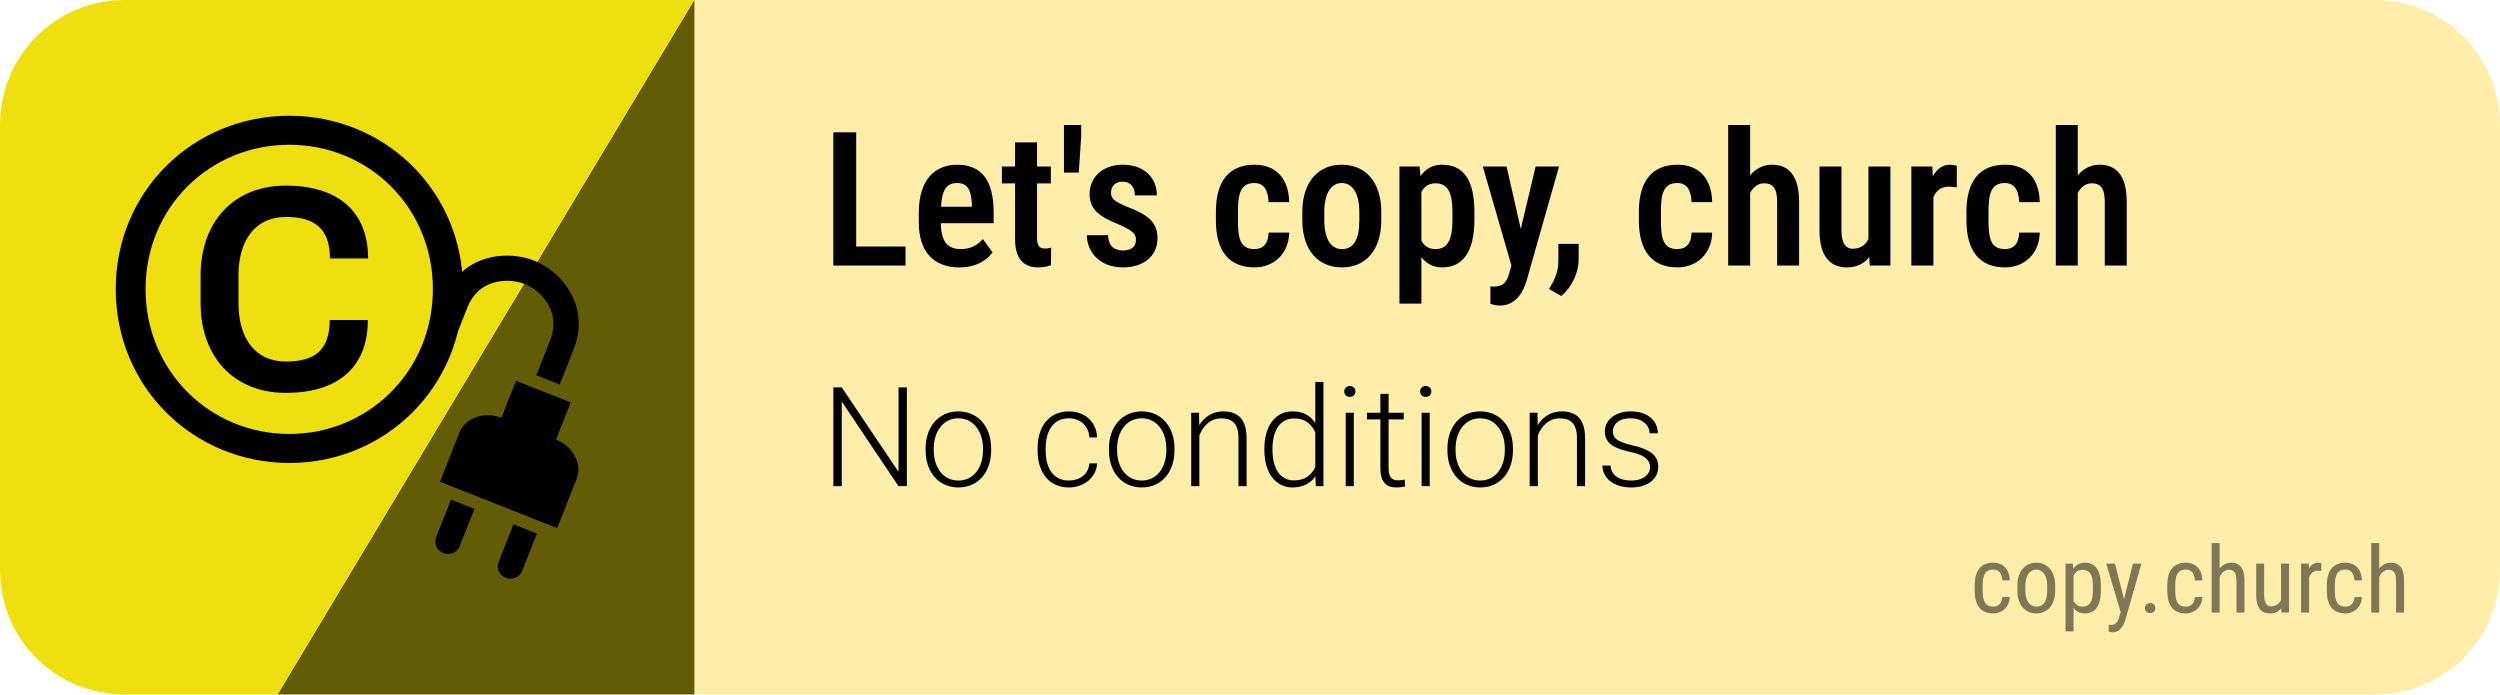
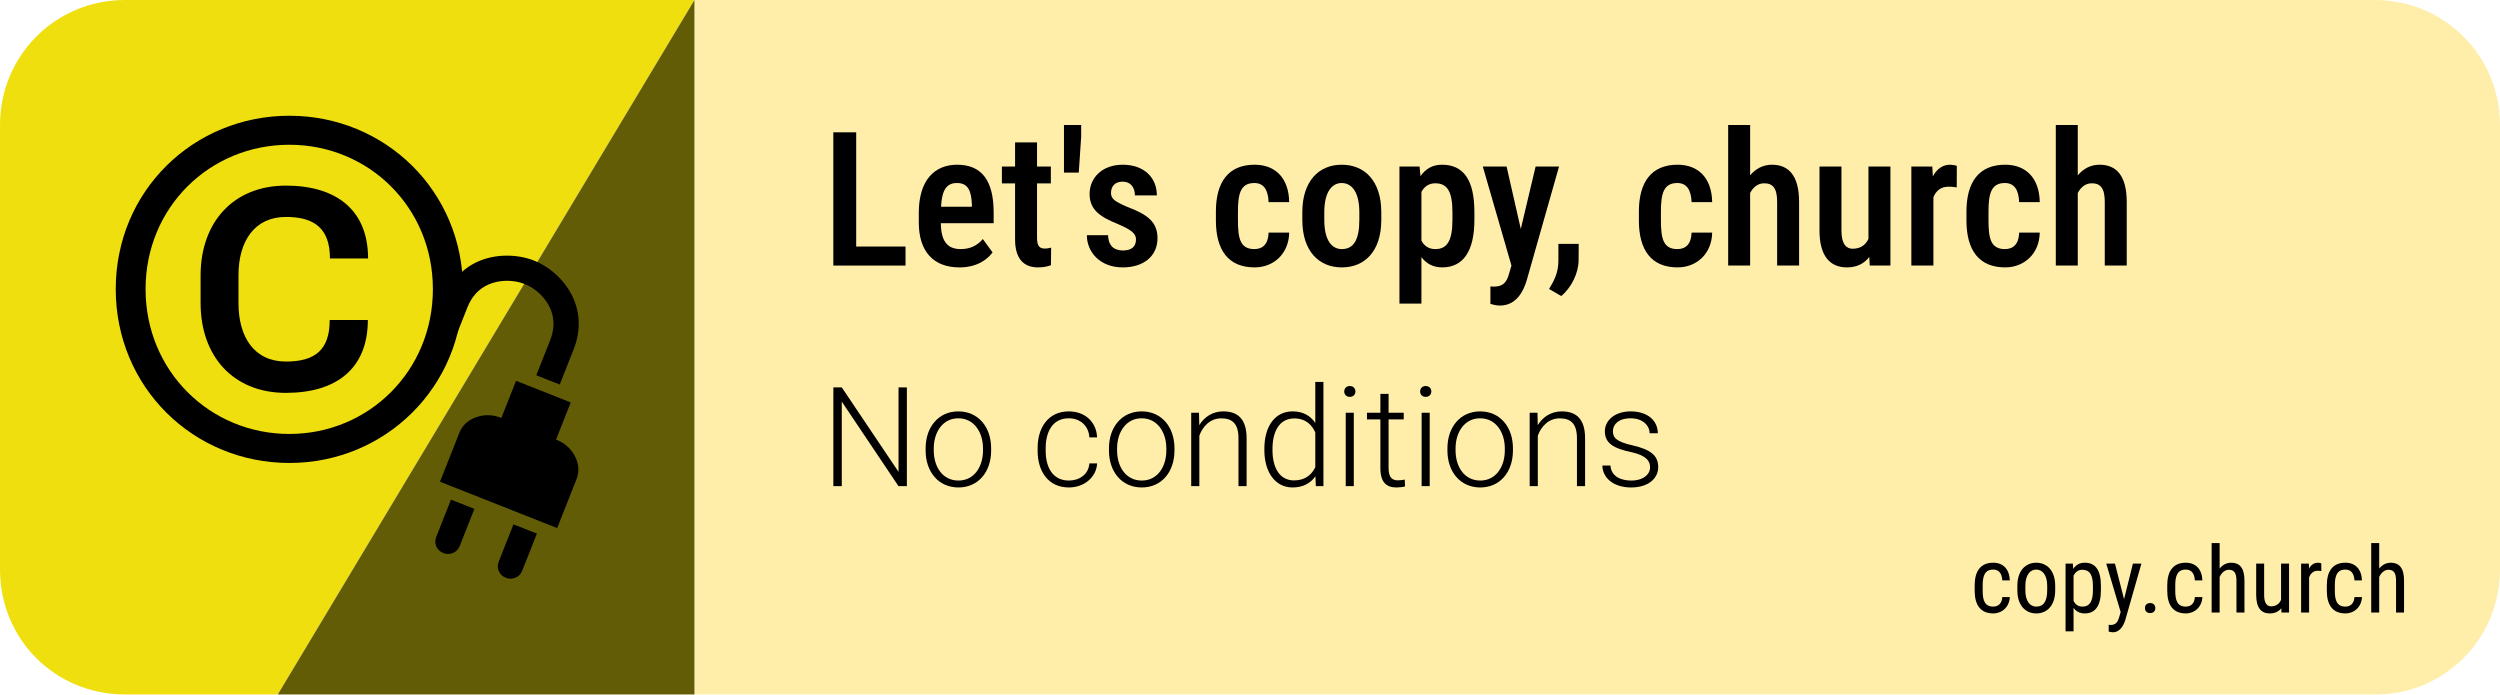
<svg xmlns="http://www.w3.org/2000/svg" version="1.1" viewBox="0 0 360 100">
  <g>
    <path d="m18 1.943e-6c-10.073 0-18 8.067-18 18v64c0 10.074 7.951 18 18 18h22l60-100z" fill="#f0df0f" stop-color="#000000" stroke-width="1.667" />
    <path d="m100 1.7121e-6h242c9.972 0 18 8.028 18 18v64c0 9.972-8.028 18.082-18 18h-242z" fill="#fea" stop-color="#000000" stroke-width="1.5" />
    <path d="m100-3.6667e-7 -60 100h60z" fill="#635c06" stop-color="#000000" stroke-width="2.995" />
    <g transform="matrix(1.6667 0 0 1.6667 0 1.943e-6)">
      <g transform="matrix(.81127 0 0 .77005 5.1663 6.2558)" stop-color="#000000" stroke-opacity=".137" stroke-width="1.89" aria-label="©">
        <path d="m5.958 24.315c0 11.016 8.281 19.505 18.49 19.505 10.182 0 18.49-8.49 18.49-19.505 0-11.016-8.307-19.453-18.49-19.453-10.208 0-18.49 8.438-18.49 19.453zm3.177 0c0-9.193 6.849-16.198 15.312-16.198 8.438 0 15.286 7.005 15.286 16.198 0 9.193-6.849 16.25-15.286 16.25-8.463 0-15.312-7.057-15.312-16.25zm19.609 3.463c0 3.385-1.589 4.662-4.662 4.662-3.333 0-5.052-2.682-5.052-6.562v-3.125c0-3.828 1.719-6.537 5.052-6.537 3.073 0 4.688 1.328 4.688 4.662h4.062c0-5.443-3.385-8.177-8.75-8.177-5.599 0-9.088 4.115-9.088 10.078v3.099c0 5.99 3.49 10.078 9.088 10.078 5.365 0 8.724-2.708 8.724-8.177z" />
      </g>
      <path d="m40.988 43.967-2.025-0.801-1.268 3.206c-0.116 0.293-0.116 0.572-1e-4 0.839 0.116 0.267 0.32 0.458 0.612 0.574 0.27 0.107 0.544 0.105 0.822-0.007 0.278-0.111 0.475-0.313 0.591-0.606zm5.4 2.136-2.025-0.801-1.268 3.206c-0.116 0.293-0.116 0.572-1e-4 0.839 0.116 0.267 0.32 0.458 0.612 0.574 0.27 0.107 0.544 0.105 0.822-0.007s0.475-0.313 0.591-0.606zm3.419-4.697c0.258-0.653 0.214-1.314-0.132-1.984-0.346-0.67-0.891-1.152-1.633-1.446l1.268-3.206-4.725-1.869-1.268 3.206c-0.743-0.294-1.469-0.314-2.181-0.062-0.711 0.252-1.196 0.705-1.454 1.357l-1.668 4.219 10.125 4.004zm-0.246-11.221c0.596-1.508 0.571-2.997 0.013-4.327-0.615-1.467-1.936-2.745-3.413-3.335-1.502-0.6-3.374-0.588-4.853 0.068-1.319 0.585-2.353 1.658-2.95 3.166l-0.868 2.194 2.025 0.801 0.868-2.194c0.374-0.945 0.983-1.601 1.792-1.965 0.968-0.436 2.2-0.44 3.185-0.044 0.96 0.385 1.819 1.22 2.213 2.177 0.337 0.82 0.337 1.714-0.037 2.659l-1.201 3.038 2.025 0.801z" stroke-width=".726" />
    </g>
  </g>
  <g display="none">
-     <g fill-opacity=".8">
-       <path d="m18 1.943e-6c-10.003 0-18 8.04-18 18v64c0 10.054 7.917 18 18 18h22l60-100z" display="inline" fill="#808080" stop-color="#000000" stroke-width="1.667" />
-       <path d="m100 1.7121e-6h242c9.972 0 18 8.028 18 18v64c0 9.972-8.028 18.082-18 18h-242z" display="inline" fill="#b3b3b3" stop-color="#000000" stroke-width="1.5" />
-       <path d="m100-3.6667e-7 -60 100h60z" display="inline" fill="#4d4d4d" stop-color="#000000" stroke-width="2.995" />
+     <g>
+       <path d="m18 1.943e-6c-10.003 0-18 8.04-18 18v64c0 10.054 7.917 18 18 18h22l60-100z" fill="#b2b2b2" stop-color="#000000" stroke-width="1.667" />
+       <path d="m100 1.7121e-6h242c9.972 0 18 8.028 18 18v64c0 9.972-8.028 18.082-18 18h-242z" fill="#dadada" stop-color="#000000" stroke-width="1.5" />
+       <path d="m100-3.6667e-7 -60 100h60z" fill="#808080" stop-color="#000000" stroke-width="2.995" />
    </g>
    <g transform="matrix(1.6667 0 0 1.6667 0 1.943e-6)" display="inline">
      <g transform="matrix(.81127 0 0 .77005 5.1663 6.2558)" stop-color="#000000" stroke-opacity=".137" stroke-width="1.89" aria-label="©">
        <path d="m5.958 24.315c0 11.016 8.281 19.505 18.49 19.505 10.182 0 18.49-8.49 18.49-19.505 0-11.016-8.307-19.453-18.49-19.453-10.208 0-18.49 8.438-18.49 19.453zm3.177 0c0-9.193 6.849-16.198 15.312-16.198 8.438 0 15.286 7.005 15.286 16.198 0 9.193-6.849 16.25-15.286 16.25-8.463 0-15.312-7.057-15.312-16.25zm19.609 3.463c0 3.385-1.589 4.662-4.662 4.662-3.333 0-5.052-2.682-5.052-6.562v-3.125c0-3.828 1.719-6.537 5.052-6.537 3.073 0 4.688 1.328 4.688 4.662h4.062c0-5.443-3.385-8.177-8.75-8.177-5.599 0-9.088 4.115-9.088 10.078v3.099c0 5.99 3.49 10.078 9.088 10.078 5.365 0 8.724-2.708 8.724-8.177z" />
      </g>
      <path d="m40.988 43.967-2.025-0.801-1.268 3.206c-0.116 0.293-0.116 0.572-1e-4 0.839 0.116 0.267 0.32 0.458 0.612 0.574 0.27 0.107 0.544 0.105 0.822-0.007 0.278-0.111 0.475-0.313 0.591-0.606zm5.4 2.136-2.025-0.801-1.268 3.206c-0.116 0.293-0.116 0.572-1e-4 0.839 0.116 0.267 0.32 0.458 0.612 0.574 0.27 0.107 0.544 0.105 0.822-0.007s0.475-0.313 0.591-0.606zm3.419-4.697c0.258-0.653 0.214-1.314-0.132-1.984-0.346-0.67-0.891-1.152-1.633-1.446l1.268-3.206-4.725-1.869-1.268 3.206c-0.743-0.294-1.469-0.314-2.181-0.062-0.711 0.252-1.196 0.705-1.454 1.357l-1.668 4.219 10.125 4.004zm-0.246-11.221c0.596-1.508 0.571-2.997 0.013-4.327-0.615-1.467-1.936-2.745-3.413-3.335-1.502-0.6-3.374-0.588-4.853 0.068-1.319 0.585-2.353 1.658-2.95 3.166l-0.868 2.194 2.025 0.801 0.868-2.194c0.374-0.945 0.983-1.601 1.792-1.965 0.968-0.436 2.2-0.44 3.185-0.044 0.96 0.385 1.819 1.22 2.213 2.177 0.337 0.82 0.337 1.714-0.037 2.659l-1.201 3.038 2.025 0.801z" stroke-width=".726" />
    </g>
    <g transform="matrix(.84339 0 0 .84339 23.854 2.8191)" display="inline" stop-color="#000000" stroke-width="1.5" style="white-space:pre" aria-label="Freely given">
      <path d="m114 42h3.922v-9.594h7.266v-3.25h-7.266v-6.641h8.328v-3.266h-12.25z" />
      <path d="m134.95 28.531c0.469 0 0.953 0.047 1.375 0.125l0.016-3.672c-0.219-0.109-0.812-0.203-1.156-0.203-1.297 0-2.266 0.75-2.938 1.984l-0.094-1.672h-3.578v16.906h3.766v-11.656c0.453-1.141 1.297-1.812 2.609-1.812z" />
      <path d="m150.67 39.75-1.656-2.281c-0.891 1.031-2.062 1.719-3.766 1.719-2.203 0-3.375-1.219-3.406-4.422h9.016v-1.828c0-5.297-1.922-8.156-6.234-8.156-3.75 0-6.547 2.5-6.547 8.219v1.641c0 5.016 2.562 7.672 6.938 7.672 2.938 0 4.75-1.312 5.656-2.562zm-6.062-11.844c1.922 0 2.438 1.406 2.531 3.656v0.391h-5.266c0.156-3.047 1.062-4.047 2.734-4.047z" />
      <path d="m165.89 39.75-1.656-2.281c-0.891 1.031-2.062 1.719-3.766 1.719-2.203 0-3.375-1.219-3.406-4.422h9.016v-1.828c0-5.297-1.922-8.156-6.234-8.156-3.75 0-6.547 2.5-6.547 8.219v1.641c0 5.016 2.562 7.672 6.938 7.672 2.938 0 4.75-1.312 5.656-2.562zm-6.062-11.844c1.922 0 2.438 1.406 2.531 3.656v0.391h-5.266c0.156-3.047 1.062-4.047 2.734-4.047z" />
      <path d="m172.92 18h-3.766v24h3.766z" />
      <path d="m182.8 44.562 5.531-19.469h-4l-2.531 10.656-2.422-10.656h-4.062l4.891 16.906-0.406 1.375c-0.438 1.641-1.141 2.219-2.656 2.219-0.156 0-0.391-0.016-0.531-0.031v2.984c0.484 0.141 1.016 0.281 1.641 0.281 2.859 0 4.031-2.578 4.547-4.266z" />
      <path d="m210.33 42.047v-16.953h-3.391l-0.156 1.609c-0.812-1.234-1.984-1.922-3.672-1.922-3.547 0-5.703 2.578-5.703 8.125v1.328c0 5.328 2.172 8.078 5.672 8.078 1.531 0 2.656-0.641 3.484-1.75v1.562c0 2.594-1.172 3.469-3.078 3.469-1.219 0-2.641-0.562-3.641-1.547l-1.344 2.578c1.219 1.375 3.797 2.031 5.188 2.031 3.938 0 6.641-2.031 6.641-6.609zm-9.172-7.812v-1.328c0-3.406 0.906-4.953 3.016-4.953 1.094 0 1.875 0.562 2.391 1.453v8.297c-0.484 0.875-1.234 1.422-2.422 1.422-2.094 0-2.984-1.5-2.984-4.891z" />
      <path d="m213.97 20.703c0 1.172 0.75 2.047 2.062 2.047 1.297 0 2.062-0.875 2.062-2.047 0-1.188-0.766-2.078-2.062-2.078-1.312 0-2.062 0.891-2.062 2.078zm3.938 4.391h-3.766v16.906h3.766z" />
      <path d="m233.38 25.094h-3.875l-2.531 11.5-2.625-11.5h-3.875l4.828 16.906h3.297z" />
      <path d="m247.75 39.75-1.656-2.281c-0.891 1.031-2.062 1.719-3.766 1.719-2.203 0-3.375-1.219-3.406-4.422h9.016v-1.828c0-5.297-1.922-8.156-6.234-8.156-3.75 0-6.547 2.5-6.547 8.219v1.641c0 5.016 2.562 7.672 6.938 7.672 2.938 0 4.75-1.312 5.656-2.562zm-6.062-11.844c1.922 0 2.438 1.406 2.531 3.656v0.391h-5.266c0.156-3.047 1.062-4.047 2.734-4.047z" />
      <path d="m256.89 27.953c1.484 0 2.219 0.797 2.219 3.109v10.938h3.75v-10.906c0-4.625-1.812-6.312-4.516-6.312-1.609 0-2.969 0.719-3.969 1.969l-0.094-1.656h-3.531v16.906h3.75v-12.312c0.547-1.062 1.375-1.734 2.391-1.734z" />
    </g>
  </g>
  <g>
    <g transform="matrix(.84339 0 0 .84339 23.63 2.8191)" stop-color="#000000" stroke-width="1.5" style="white-space:pre" aria-label="Let's copy, church">
      <path d="m126.59 38.75h-8.422v-19.5h-3.906v22.75h12.328z" />
      <path d="m141.45 39.75-1.656-2.281c-0.891 1.031-2.062 1.719-3.766 1.719-2.203 0-3.375-1.219-3.406-4.422h9.016v-1.828c0-5.297-1.922-8.156-6.234-8.156-3.75 0-6.547 2.5-6.547 8.219v1.641c0 5.016 2.562 7.672 6.938 7.672 2.938 0 4.75-1.312 5.656-2.562zm-6.062-11.844c1.922 0 2.438 1.406 2.531 3.656v0.391h-5.266c0.156-3.047 1.062-4.047 2.734-4.047z" />
      <path d="m151.42 41.937 0.031-3c-0.188 0.062-0.641 0.156-1.062 0.156-0.828 0-1.344-0.312-1.344-1.828v-9.297h2.359v-2.875h-2.359v-4.125h-3.75v4.125h-2.25v2.875h2.25v9.562c0 3.5 1.656 4.781 3.891 4.781 1.031 0 1.703-0.172 2.234-0.375z" />
      <path d="m156.58 20v-2h-2.938v8.125h2.531z" />
      <path d="m165.94 37.547c0 1.203-0.75 1.875-2.203 1.875-1.297 0-2.5-0.547-2.562-2.609h-3.625c0 2.781 2.141 5.5 6.141 5.5 3.594 0 5.922-1.969 5.922-4.969 0-2.766-1.672-4.047-5.109-5.344-2.188-0.938-2.828-1.375-2.828-2.406 0-1.109 0.672-1.922 1.984-1.922 1.406 0 2.094 1.031 2.094 2.344h3.75c0-3.047-2.188-5.234-5.844-5.234-3.469 0-5.641 2.219-5.641 4.984 0 2.719 1.781 3.922 4.891 5.172 2.188 0.953 3.031 1.562 3.031 2.609z" />
      <path d="m186.16 39.187c-2.406 0-2.812-1.781-2.812-4.875v-1.531c0-3.031 0.438-4.875 2.797-4.875 1.594 0 2.359 1.156 2.438 3.266h3.516c-0.062-4.078-2.328-6.391-5.906-6.391-4.484 0-6.609 2.969-6.609 8v1.531c0 5.031 2.109 8 6.609 8 3.25 0 5.844-2.328 5.906-5.938h-3.516c-0.062 2-1.031 2.812-2.422 2.812z" />
      <path d="m194.34 34.219c0 5.297 2.812 8.094 6.75 8.094s6.734-2.797 6.734-8.094v-1.328c0-5.297-2.797-8.109-6.766-8.109-3.906 0-6.719 2.812-6.719 8.109zm3.75-1.328c0-3.359 1.25-4.984 2.969-4.984 1.766 0 3.016 1.625 3.016 4.984v1.328c0 3.406-1 4.969-2.984 4.969-1.766 0-3-1.562-3-4.969z" />
      <path d="m218.22 42.312c3.594 0 5.5-2.781 5.5-8.109v-1.328c0-5.547-1.891-8.094-5.531-8.094-1.625 0-2.812 0.703-3.672 1.953l-0.156-1.641h-3.438v23.406h3.75v-7.938c0.844 1.109 2 1.75 3.547 1.75zm-1.172-14.359c2.094 0 2.922 1.5 2.922 4.922v1.328c0 3.391-0.812 4.984-2.906 4.984-1.188 0-1.938-0.578-2.391-1.453v-8.297c0.484-0.922 1.266-1.484 2.375-1.484z" />
      <path d="m232.64 44.562 5.531-19.469h-4l-2.531 10.656-2.422-10.656h-4.062l4.891 16.906-0.406 1.375c-0.438 1.641-1.141 2.219-2.656 2.219-0.156 0-0.391-0.016-0.531-0.031v2.984c0.484 0.141 1.016 0.281 1.641 0.281 2.859 0 4.031-2.578 4.547-4.266z" />
      <path d="m241.53 38.297h-3.469v2.891c0 2.016-0.734 3.406-1.594 4.812l2.078 1.203c1.812-1.5 2.969-4.016 2.969-6.156z" />
      <path d="m258.38 39.187c-2.406 0-2.812-1.781-2.812-4.875v-1.531c0-3.031 0.438-4.875 2.797-4.875 1.594 0 2.359 1.156 2.438 3.266h3.516c-0.062-4.078-2.328-6.391-5.906-6.391-4.484 0-6.609 2.969-6.609 8v1.531c0 5.031 2.109 8 6.609 8 3.25 0 5.844-2.328 5.906-5.938h-3.516c-0.062 2-1.031 2.812-2.422 2.812z" />
      <path d="m273.19 27.953c1.484 0 2.219 0.828 2.219 3.156v10.891h3.75v-10.859c0-4.609-1.859-6.359-4.641-6.359-1.5 0-2.766 0.672-3.719 1.812v-8.594h-3.75v24h3.75v-12.391c0.531-1.016 1.344-1.656 2.391-1.656z" />
      <path d="m291.22 42h3.531v-16.906h-3.75v12.344c-0.484 1.047-1.344 1.688-2.719 1.688-0.984 0-1.891-0.703-1.891-3.078v-10.953h-3.75v10.922c0 4.484 1.891 6.297 4.688 6.297 1.688 0 2.938-0.656 3.812-1.781z" />
      <path d="m304.7 28.531c0.469 0 0.953 0.047 1.375 0.125l0.016-3.672c-0.219-0.109-0.812-0.203-1.156-0.203-1.297 0-2.266 0.75-2.938 1.984l-0.094-1.672h-3.578v16.906h3.766v-11.656c0.453-1.141 1.297-1.812 2.609-1.812z" />
      <path d="m314.31 39.187c-2.406 0-2.812-1.781-2.812-4.875v-1.531c0-3.031 0.438-4.875 2.797-4.875 1.594 0 2.359 1.156 2.438 3.266h3.516c-0.062-4.078-2.328-6.391-5.906-6.391-4.484 0-6.609 2.969-6.609 8v1.531c0 5.031 2.109 8 6.609 8 3.25 0 5.844-2.328 5.906-5.938h-3.516c-0.062 2-1.031 2.812-2.422 2.812z" />
      <path d="m329.13 27.953c1.484 0 2.219 0.828 2.219 3.156v10.891h3.75v-10.859c0-4.609-1.859-6.359-4.641-6.359-1.5 0-2.766 0.672-3.719 1.812v-8.594h-3.75v24h3.75v-12.391c0.531-1.016 1.344-1.656 2.391-1.656z" />
    </g>
-     <g opacity=".5" stop-color="#000000" stroke-dasharray="2, 4" stroke-linecap="round" stroke-linejoin="round" stroke-width="2" style="white-space:pre" aria-label="copy.church">
+     <g stop-color="#000000" stroke-dasharray="2, 4" stroke-linecap="round" stroke-linejoin="round" stroke-width="2" style="white-space:pre" aria-label="copy.church">
      <path d="m287.03 87.351c-1.224 0-1.523-0.892-1.523-2.272v-0.794c0-1.367 0.312-2.266 1.523-2.266 0.781 0 1.244 0.521 1.302 1.562h1.081c-0.052-1.608-0.951-2.552-2.383-2.552-1.823 0-2.676 1.211-2.676 3.255v0.794c0 2.044 0.846 3.255 2.676 3.255 1.27 0 2.331-0.944 2.383-2.357h-1.081c-0.059 0.977-0.618 1.374-1.302 1.374z" />
      <path d="m290.5 85.021c0 2.194 1.198 3.314 2.728 3.314 1.523 0 2.721-1.12 2.721-3.314v-0.671c0-2.194-1.198-3.32-2.734-3.32-1.517 0-2.715 1.126-2.715 3.32zm1.152-0.671c0-1.536 0.671-2.331 1.562-2.331 0.905 0 1.582 0.794 1.582 2.331v0.671c0 1.55-0.521 2.331-1.569 2.331-0.905 0-1.575-0.781-1.575-2.331z" />
      <path d="m300.22 88.335c1.478 0 2.311-1.087 2.311-3.314v-0.658c0-2.318-0.82-3.333-2.324-3.333-0.749 0-1.289 0.319-1.66 0.898l-0.059-0.768h-1.048v9.753h1.152v-3.385c0.371 0.521 0.898 0.807 1.628 0.807zm-0.371-6.289c1.068 0 1.53 0.749 1.53 2.318v0.658c0 1.569-0.462 2.331-1.517 2.331-0.632 0-1.016-0.332-1.27-0.807v-3.672c0.26-0.482 0.664-0.827 1.256-0.827z" />
      <path d="m306.04 89.292 2.324-8.132h-1.224l-1.276 5.124-1.309-5.124h-1.256l2.077 6.979-0.208 0.703c-0.241 0.872-0.592 1.152-1.27 1.152-0.052 0-0.195-0.013-0.247-0.026v0.977c0.111 0.039 0.423 0.104 0.592 0.104 1.074 0 1.575-1.061 1.797-1.758z" />
      <path d="m308.87 87.566c0 0.404 0.26 0.716 0.749 0.716s0.749-0.312 0.749-0.716c0-0.41-0.26-0.729-0.749-0.729s-0.749 0.319-0.749 0.729z" />
      <path d="m314.76 87.351c-1.224 0-1.523-0.892-1.523-2.272v-0.794c0-1.367 0.312-2.266 1.523-2.266 0.781 0 1.244 0.521 1.302 1.562h1.081c-0.052-1.608-0.951-2.552-2.383-2.552-1.823 0-2.676 1.211-2.676 3.255v0.794c0 2.044 0.846 3.255 2.676 3.255 1.27 0 2.331-0.944 2.383-2.357h-1.081c-0.059 0.977-0.618 1.374-1.302 1.374z" />
      <path d="m320.95 82.046c0.736 0 1.1 0.43 1.1 1.53v4.629h1.152v-4.616c0-1.849-0.742-2.559-1.895-2.559-0.684 0-1.263 0.312-1.68 0.84v-3.665h-1.152v10h1.152v-5.124c0.286-0.618 0.762-1.035 1.322-1.035z" />
      <path d="m328.53 88.204h1.094v-7.044h-1.152v5.208c-0.241 0.573-0.697 0.944-1.445 0.944-0.482 0-0.99-0.326-0.99-1.595v-4.557h-1.146v4.544c0 1.875 0.781 2.63 1.94 2.63 0.768 0 1.309-0.28 1.68-0.749z" />
      <path d="m333.75 82.189c0.202 0 0.332 0.013 0.521 0.052l-7e-3 -1.12c-0.065-0.039-0.319-0.091-0.456-0.091-0.592 0-1.022 0.319-1.309 0.84l-0.026-0.71h-1.113v7.044h1.152v-5.052c0.215-0.586 0.618-0.964 1.237-0.964z" />
      <path d="m337.74 87.351c-1.224 0-1.523-0.892-1.523-2.272v-0.794c0-1.367 0.312-2.266 1.523-2.266 0.781 0 1.244 0.521 1.302 1.562h1.081c-0.052-1.608-0.951-2.552-2.383-2.552-1.823 0-2.676 1.211-2.676 3.255v0.794c0 2.044 0.846 3.255 2.676 3.255 1.27 0 2.331-0.944 2.383-2.357h-1.081c-0.059 0.977-0.618 1.374-1.302 1.374z" />
      <path d="m343.93 82.046c0.736 0 1.1 0.43 1.1 1.53v4.629h1.152v-4.616c0-1.849-0.742-2.559-1.895-2.559-0.684 0-1.263 0.312-1.68 0.84v-3.665h-1.152v10h1.152v-5.124c0.286-0.618 0.762-1.035 1.322-1.035z" />
    </g>
    <g stop-color="#000000" stroke-dasharray="2.714, 5.429" stroke-linecap="round" stroke-linejoin="round" stroke-width="2.714" style="white-space:pre" aria-label="No conditions">
      <path d="m130.59 55.781h-1.201v12.168l-8.174-12.168h-1.211v14.219h1.211v-12.168l8.164 12.168h1.211z" />
      <path d="m133.29 64.873c0 3.086 1.865 5.322 4.727 5.322 2.852 0 4.707-2.236 4.707-5.322v-0.312c0-3.076-1.855-5.322-4.727-5.322-2.842 0-4.707 2.246-4.707 5.322zm1.172-0.312c0-2.275 1.25-4.326 3.535-4.326 2.295 0 3.555 2.051 3.555 4.326v0.312c0 2.324-1.26 4.326-3.535 4.326-2.305 0-3.555-2.002-3.555-4.326z" />
      <path d="m153.93 69.199c-2.432 0-3.35-2.022-3.35-4.277v-0.41c0-2.236 0.928-4.277 3.33-4.277 1.602 0 2.861 1.045 2.959 2.754h1.113c-0.098-2.295-1.807-3.75-4.072-3.75-2.939 0-4.492 2.305-4.492 5.273v0.41c0 2.969 1.543 5.273 4.512 5.273 2.148 0 3.955-1.445 4.053-3.467h-1.113c-0.117 1.611-1.475 2.471-2.939 2.471z" />
      <path d="m159.69 64.873c0 3.086 1.865 5.322 4.727 5.322 2.852 0 4.707-2.236 4.707-5.322v-0.312c0-3.076-1.855-5.322-4.727-5.322-2.842 0-4.707 2.246-4.707 5.322zm1.172-0.312c0-2.275 1.25-4.326 3.535-4.326 2.295 0 3.555 2.051 3.555 4.326v0.312c0 2.324-1.26 4.326-3.535 4.326-2.305 0-3.555-2.002-3.555-4.326z" />
      <path d="m175.85 60.244c1.533 0 2.49 0.684 2.49 2.871v6.885h1.172v-6.885c0-2.783-1.27-3.877-3.369-3.877-1.514 0-2.715 0.791-3.447 1.982l-0.039-1.787h-1.123v10.566h1.172v-7.266c0.459-1.27 1.514-2.49 3.144-2.49z" />
      <path d="m189.48 70h1.094v-15h-1.172v5.908c-0.693-1.045-1.768-1.67-3.262-1.67-2.51 0-4.072 2.1-4.072 5.381v0.205c0 3.154 1.562 5.371 4.053 5.371 1.523 0 2.607-0.615 3.301-1.611zm-6.24-5.176v-0.205c0-2.461 0.977-4.365 3.125-4.365 1.689 0 2.578 0.967 3.037 2.031v4.99c-0.518 1.094-1.475 1.904-3.057 1.904-2.129 0-3.106-1.895-3.106-4.356z" />
      <path d="m193.57 56.377c0 0.43 0.303 0.771 0.801 0.771 0.508 0 0.811-0.342 0.811-0.771 0-0.439-0.303-0.791-0.811-0.791-0.498 0-0.801 0.352-0.801 0.791zm1.377 3.057h-1.162v10.566h1.162z" />
      <path d="m202.33 70.039-0.049-0.977c-0.273 0.049-0.596 0.107-0.957 0.107-0.723 0-1.367-0.264-1.367-1.748v-7.031h2.178v-0.957h-2.178v-2.715h-1.182v2.715h-1.934v0.957h1.934v7.031c0 2.119 0.957 2.773 2.305 2.773 0.459 0 0.967-0.059 1.25-0.156z" />
      <path d="m204.5 56.377c0 0.43 0.303 0.771 0.801 0.771 0.508 0 0.811-0.342 0.811-0.771 0-0.439-0.303-0.791-0.811-0.791-0.498 0-0.801 0.352-0.801 0.791zm1.377 3.057h-1.162v10.566h1.162z" />
      <path d="m208.43 64.873c0 3.086 1.865 5.322 4.727 5.322 2.852 0 4.707-2.236 4.707-5.322v-0.312c0-3.076-1.855-5.322-4.727-5.322-2.842 0-4.707 2.246-4.707 5.322zm1.172-0.312c0-2.275 1.25-4.326 3.535-4.326 2.295 0 3.555 2.051 3.555 4.326v0.312c0 2.324-1.26 4.326-3.535 4.326-2.305 0-3.555-2.002-3.555-4.326z" />
      <path d="m224.59 60.244c1.533 0 2.49 0.684 2.49 2.871v6.885h1.172v-6.885c0-2.783-1.27-3.877-3.369-3.877-1.514 0-2.715 0.791-3.447 1.982l-0.039-1.787h-1.123v10.566h1.172v-7.266c0.459-1.27 1.514-2.49 3.144-2.49z" />
      <path d="m237.61 67.305c0 0.986-0.947 1.895-2.725 1.895-1.338 0-2.871-0.508-2.978-2.168h-1.162c0 1.65 1.455 3.164 4.141 3.164 2.363 0 3.897-1.211 3.897-2.949 0-1.68-1.143-2.529-3.701-3.115-2.373-0.537-2.822-1.123-2.822-2.061 0-0.879 0.732-1.836 2.559-1.836 1.758 0 2.725 1.065 2.725 2.158h1.182c0-1.807-1.455-3.154-3.906-3.154-2.295 0-3.721 1.299-3.721 2.871 0 1.738 1.328 2.471 3.682 2.969s2.832 1.357 2.832 2.227z" />
    </g>
  </g>
  <g display="none" stroke-linecap="round" stroke-linejoin="round">
-     <g opacity=".5" stop-color="#000000" stroke-dasharray="2, 4" stroke-width="2" style="white-space:pre" aria-label="copy.church/free">
+     <g stop-color="#000000" stroke-dasharray="2, 4" stroke-width="2" style="white-space:pre" aria-label="copy.church/free">
      <path d="m261.42 87.351c-1.224 0-1.523-0.892-1.523-2.272v-0.794c0-1.367 0.312-2.266 1.523-2.266 0.781 0 1.244 0.521 1.302 1.562h1.081c-0.052-1.608-0.951-2.552-2.383-2.552-1.823 0-2.676 1.211-2.676 3.255v0.794c0 2.044 0.846 3.255 2.676 3.255 1.27 0 2.331-0.944 2.383-2.357h-1.081c-0.059 0.977-0.618 1.374-1.302 1.374z" />
      <path d="m264.9 85.021c0 2.194 1.198 3.314 2.728 3.314 1.523 0 2.721-1.12 2.721-3.314v-0.671c0-2.194-1.198-3.32-2.734-3.32-1.517 0-2.715 1.126-2.715 3.32zm1.152-0.671c0-1.536 0.671-2.331 1.562-2.331 0.905 0 1.582 0.794 1.582 2.331v0.671c0 1.55-0.521 2.331-1.569 2.331-0.905 0-1.575-0.781-1.575-2.331z" />
      <path d="m274.61 88.335c1.478 0 2.311-1.087 2.311-3.314v-0.658c0-2.318-0.82-3.333-2.324-3.333-0.749 0-1.289 0.319-1.66 0.898l-0.059-0.768h-1.048v9.753h1.152v-3.385c0.371 0.521 0.898 0.807 1.628 0.807zm-0.371-6.289c1.068 0 1.53 0.749 1.53 2.318v0.658c0 1.569-0.462 2.331-1.517 2.331-0.632 0-1.016-0.332-1.27-0.807v-3.672c0.26-0.482 0.664-0.827 1.256-0.827z" />
      <path d="m280.44 89.292 2.324-8.132h-1.224l-1.276 5.124-1.309-5.124h-1.256l2.077 6.979-0.208 0.703c-0.241 0.872-0.592 1.152-1.27 1.152-0.052 0-0.195-0.013-0.247-0.026v0.977c0.111 0.039 0.423 0.104 0.592 0.104 1.074 0 1.575-1.061 1.797-1.758z" />
      <path d="m283.26 87.566c0 0.404 0.26 0.716 0.749 0.716s0.749-0.312 0.749-0.716c0-0.41-0.26-0.729-0.749-0.729s-0.749 0.319-0.749 0.729z" />
      <path d="m289.15 87.351c-1.224 0-1.523-0.892-1.523-2.272v-0.794c0-1.367 0.312-2.266 1.523-2.266 0.781 0 1.244 0.521 1.302 1.562h1.081c-0.052-1.608-0.951-2.552-2.383-2.552-1.823 0-2.676 1.211-2.676 3.255v0.794c0 2.044 0.846 3.255 2.676 3.255 1.27 0 2.331-0.944 2.383-2.357h-1.081c-0.059 0.977-0.618 1.374-1.302 1.374z" />
      <path d="m295.34 82.046c0.736 0 1.1 0.43 1.1 1.53v4.629h1.152v-4.616c0-1.849-0.742-2.559-1.895-2.559-0.684 0-1.263 0.312-1.68 0.84v-3.665h-1.152v10h1.152v-5.124c0.286-0.618 0.762-1.035 1.322-1.035z" />
      <path d="m302.93 88.204h1.094v-7.044h-1.152v5.208c-0.241 0.573-0.697 0.944-1.445 0.944-0.482 0-0.99-0.326-0.99-1.595v-4.557h-1.146v4.544c0 1.875 0.781 2.63 1.94 2.63 0.768 0 1.309-0.28 1.68-0.749z" />
      <path d="m308.14 82.189c0.202 0 0.332 0.013 0.521 0.052l-7e-3 -1.12c-0.065-0.039-0.319-0.091-0.456-0.091-0.592 0-1.022 0.319-1.309 0.84l-0.026-0.71h-1.113v7.044h1.152v-5.052c0.215-0.586 0.618-0.964 1.237-0.964z" />
      <path d="m312.13 87.351c-1.224 0-1.523-0.892-1.523-2.272v-0.794c0-1.367 0.312-2.266 1.523-2.266 0.781 0 1.244 0.521 1.302 1.562h1.081c-0.052-1.608-0.951-2.552-2.383-2.552-1.823 0-2.676 1.211-2.676 3.255v0.794c0 2.044 0.846 3.255 2.676 3.255 1.27 0 2.331-0.944 2.383-2.357h-1.081c-0.059 0.977-0.618 1.374-1.302 1.374z" />
      <path d="m318.32 82.046c0.736 0 1.1 0.43 1.1 1.53v4.629h1.152v-4.616c0-1.849-0.742-2.559-1.895-2.559-0.684 0-1.263 0.312-1.68 0.84v-3.665h-1.152v10h1.152v-5.124c0.286-0.618 0.762-1.035 1.322-1.035z" />
      <path d="m325.92 78.725h-0.964l-3.327 10.293h0.97z" />
      <path d="m330.09 82.085v-0.924h-1.198v-0.742c0-0.853 0.358-1.322 0.983-1.322 0.169 0 0.384 0.02 0.527 0.059l0.052-0.983c-0.221-0.065-0.462-0.104-0.697-0.104-1.25 0-2.018 0.833-2.018 2.35v0.742h-0.918v0.924h0.918v6.12h1.152v-6.12z" />
      <path d="m333.84 82.189c0.202 0 0.332 0.013 0.521 0.052l-7e-3 -1.12c-0.065-0.039-0.319-0.091-0.456-0.091-0.592 0-1.022 0.319-1.309 0.84l-0.026-0.71h-1.113v7.044h1.152v-5.052c0.215-0.586 0.618-0.964 1.237-0.964z" />
      <path d="m340.2 87.273-0.605-0.723c-0.378 0.469-0.84 0.801-1.615 0.801-1.068 0-1.654-0.658-1.654-2.162v-0.169h3.926v-0.671c0-2.148-0.703-3.32-2.467-3.32-1.328 0-2.611 0.885-2.611 3.366v0.794c0 2.155 1.048 3.144 2.741 3.144 1.217 0 1.901-0.521 2.285-1.061zm-2.415-5.254c1.003 0 1.256 0.768 1.315 1.855v0.163h-2.767c0.072-1.595 0.651-2.018 1.452-2.018z" />
      <path d="m346.45 87.273-0.605-0.723c-0.378 0.469-0.84 0.801-1.615 0.801-1.068 0-1.654-0.658-1.654-2.162v-0.169h3.926v-0.671c0-2.148-0.703-3.32-2.467-3.32-1.328 0-2.611 0.885-2.611 3.366v0.794c0 2.155 1.048 3.144 2.741 3.144 1.217 0 1.901-0.521 2.285-1.061zm-2.415-5.254c1.003 0 1.256 0.768 1.315 1.855v0.163h-2.767c0.072-1.595 0.651-2.018 1.452-2.018z" />
    </g>
    <g display="inline" stop-color="#000000" stroke-dasharray="2.714, 5.429" stroke-width="2.714" style="white-space:pre" aria-label="Public domain">
      <path d="m124.84 64.209c3.125 0 4.785-1.562 4.785-4.189 0-2.51-1.66-4.238-4.785-4.238h-4.844v14.219h1.201v-5.791zm-3.643-7.402h3.643c2.529 0 3.584 1.494 3.584 3.232 0 1.777-1.055 3.144-3.584 3.144h-3.643z" />
      <path d="m138.86 70h1.123v-10.566h-1.172v7.666c-0.391 1.201-1.348 2.08-3.203 2.08-1.338 0-2.441-0.713-2.441-2.969v-6.777h-1.172v6.758c0 2.891 1.406 4.004 3.477 4.004 1.611 0 2.705-0.576 3.359-1.533z" />
      <path d="m151.53 64.824v-0.205c0-3.281-1.475-5.381-4.053-5.381-1.523 0-2.598 0.645-3.301 1.719v-5.957h-1.172v15h1.094l0.059-1.455c0.693 1.016 1.797 1.65 3.34 1.65 2.549 0 4.033-2.217 4.033-5.371zm-4.277-4.57c2.188 0 3.096 1.904 3.096 4.365v0.205c0 2.461-0.947 4.356-3.076 4.356-1.621 0-2.607-0.869-3.096-1.992v-4.775c0.439-1.113 1.318-2.158 3.076-2.158z" />
      <path d="m155.41 55h-1.162v15h1.162z" />
      <path d="m158.53 56.377c0 0.43 0.303 0.771 0.801 0.771 0.508 0 0.811-0.342 0.811-0.771 0-0.439-0.303-0.791-0.811-0.791-0.498 0-0.801 0.352-0.801 0.791zm1.377 3.057h-1.162v10.566h1.162z" />
      <path d="m167 69.199c-2.432 0-3.35-2.022-3.35-4.277v-0.41c0-2.236 0.928-4.277 3.33-4.277 1.602 0 2.861 1.045 2.959 2.754h1.113c-0.098-2.295-1.807-3.75-4.072-3.75-2.939 0-4.492 2.305-4.492 5.273v0.41c0 2.969 1.543 5.273 4.512 5.273 2.148 0 3.955-1.445 4.053-3.467h-1.113c-0.117 1.611-1.475 2.471-2.939 2.471z" />
      <path d="m185.22 70h1.094v-15h-1.172v5.908c-0.693-1.045-1.768-1.67-3.262-1.67-2.51 0-4.072 2.1-4.072 5.381v0.205c0 3.154 1.562 5.371 4.053 5.371 1.523 0 2.607-0.615 3.301-1.611zm-6.24-5.176v-0.205c0-2.461 0.977-4.365 3.125-4.365 1.69 0 2.578 0.967 3.037 2.031v4.99c-0.518 1.094-1.475 1.904-3.057 1.904-2.129 0-3.106-1.895-3.106-4.356z" />
      <path d="m188.75 64.873c0 3.086 1.865 5.322 4.727 5.322 2.852 0 4.707-2.236 4.707-5.322v-0.312c0-3.076-1.855-5.322-4.727-5.322-2.842 0-4.707 2.246-4.707 5.322zm1.172-0.312c0-2.275 1.25-4.326 3.535-4.326 2.295 0 3.555 2.051 3.555 4.326v0.312c0 2.324-1.26 4.326-3.535 4.326-2.305 0-3.555-2.002-3.555-4.326z" />
      <path d="m204.79 60.244c1.523 0 2.568 0.664 2.568 2.764v6.992h1.172v-6.992c0.117-1.24 1.123-2.744 3.096-2.764 1.523-0.01 2.578 0.625 2.578 2.861v6.894h1.162v-6.885c0-2.744-1.26-3.877-3.457-3.877-1.69 0-2.939 0.859-3.613 2.051-0.469-1.445-1.621-2.051-3.164-2.051-1.562 0-2.725 0.762-3.428 1.914l-0.029-1.719h-1.133v10.566h1.172v-7.266c0.381-1.27 1.309-2.49 3.076-2.49z" />
      <path d="m225.01 70h1.25v-0.127c-0.215-0.488-0.322-1.357-0.322-2.09v-5.107c0-2.295-1.592-3.438-3.848-3.438-2.412 0-4.053 1.523-4.053 3.106l1.172 0.01c0-1.182 1.191-2.139 2.832-2.139 1.758 0 2.725 0.928 2.725 2.441v1.191h-2.158c-2.978 0-4.814 1.279-4.814 3.35 0 1.719 1.338 2.998 3.408 2.998 1.67 0 2.871-0.771 3.574-1.67 0.029 0.537 0.107 1.113 0.234 1.475zm-3.682-0.84c-1.465 0-2.373-0.918-2.373-2.061 0-1.465 1.416-2.353 3.809-2.353h2.002v2.334c-0.508 1.162-1.738 2.08-3.438 2.08z" />
      <path d="m228.98 56.377c0 0.43 0.303 0.771 0.801 0.771 0.508 0 0.811-0.342 0.811-0.771 0-0.439-0.303-0.791-0.811-0.791-0.498 0-0.801 0.352-0.801 0.791zm1.377 3.057h-1.162v10.566h1.162z" />
      <path d="m237.86 60.244c1.533 0 2.49 0.684 2.49 2.871v6.885h1.172v-6.885c0-2.783-1.27-3.877-3.369-3.877-1.514 0-2.715 0.791-3.447 1.982l-0.039-1.787h-1.123v10.566h1.172v-7.266c0.459-1.27 1.514-2.49 3.144-2.49z" />
    </g>
  </g>
</svg>
